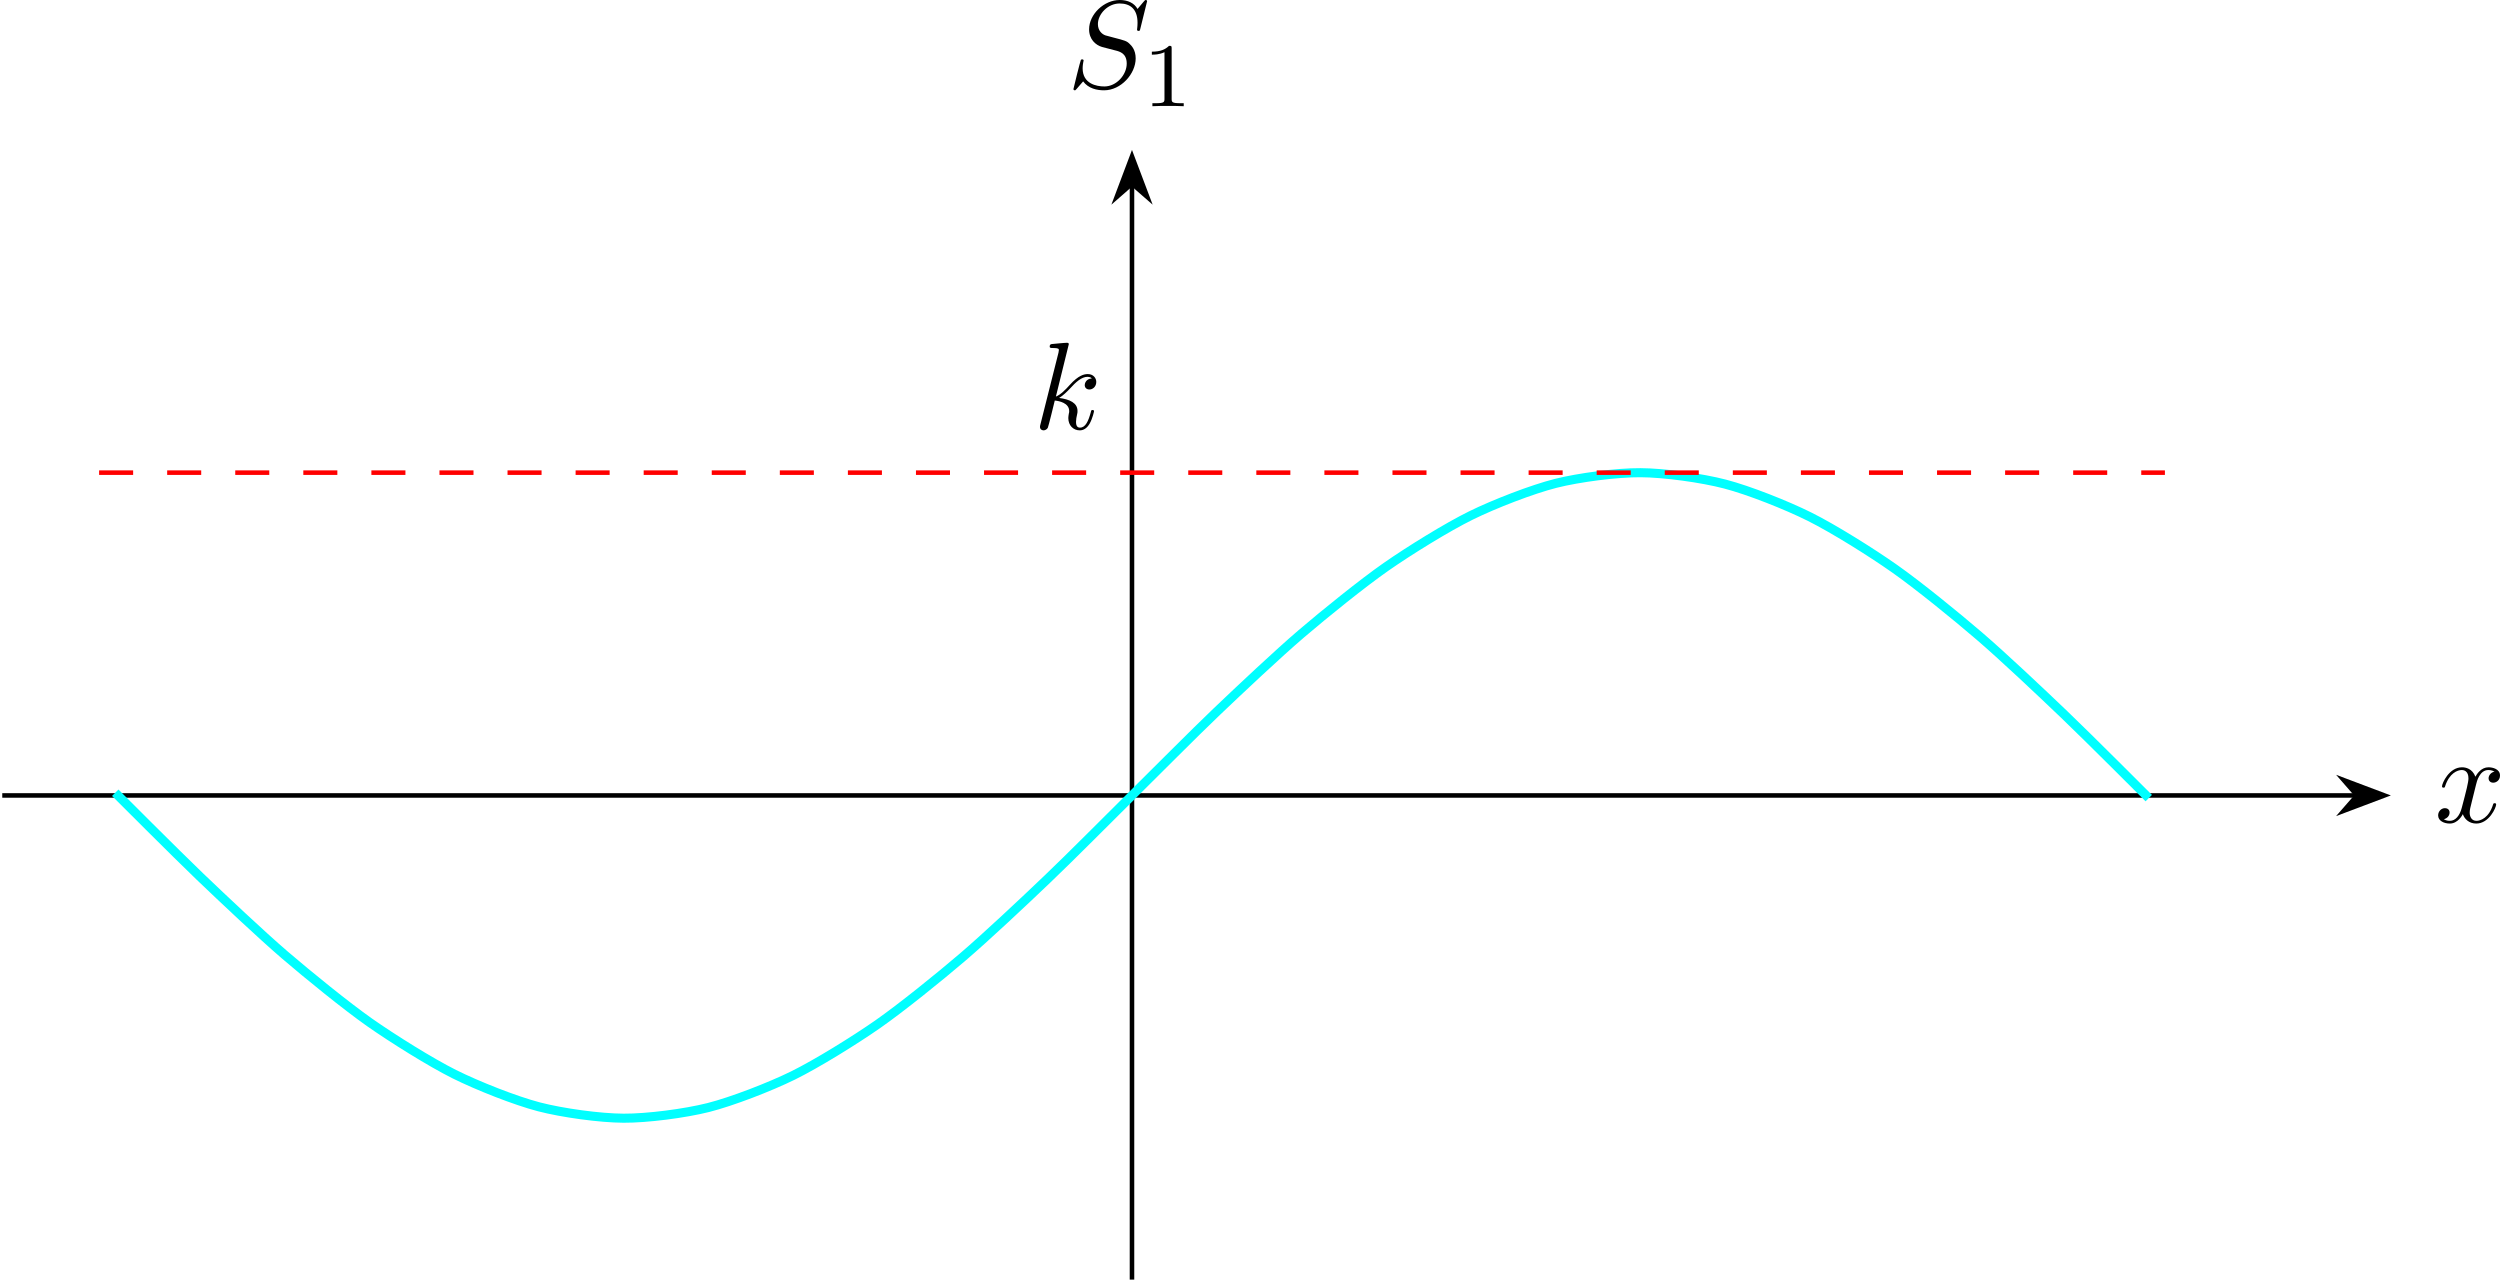
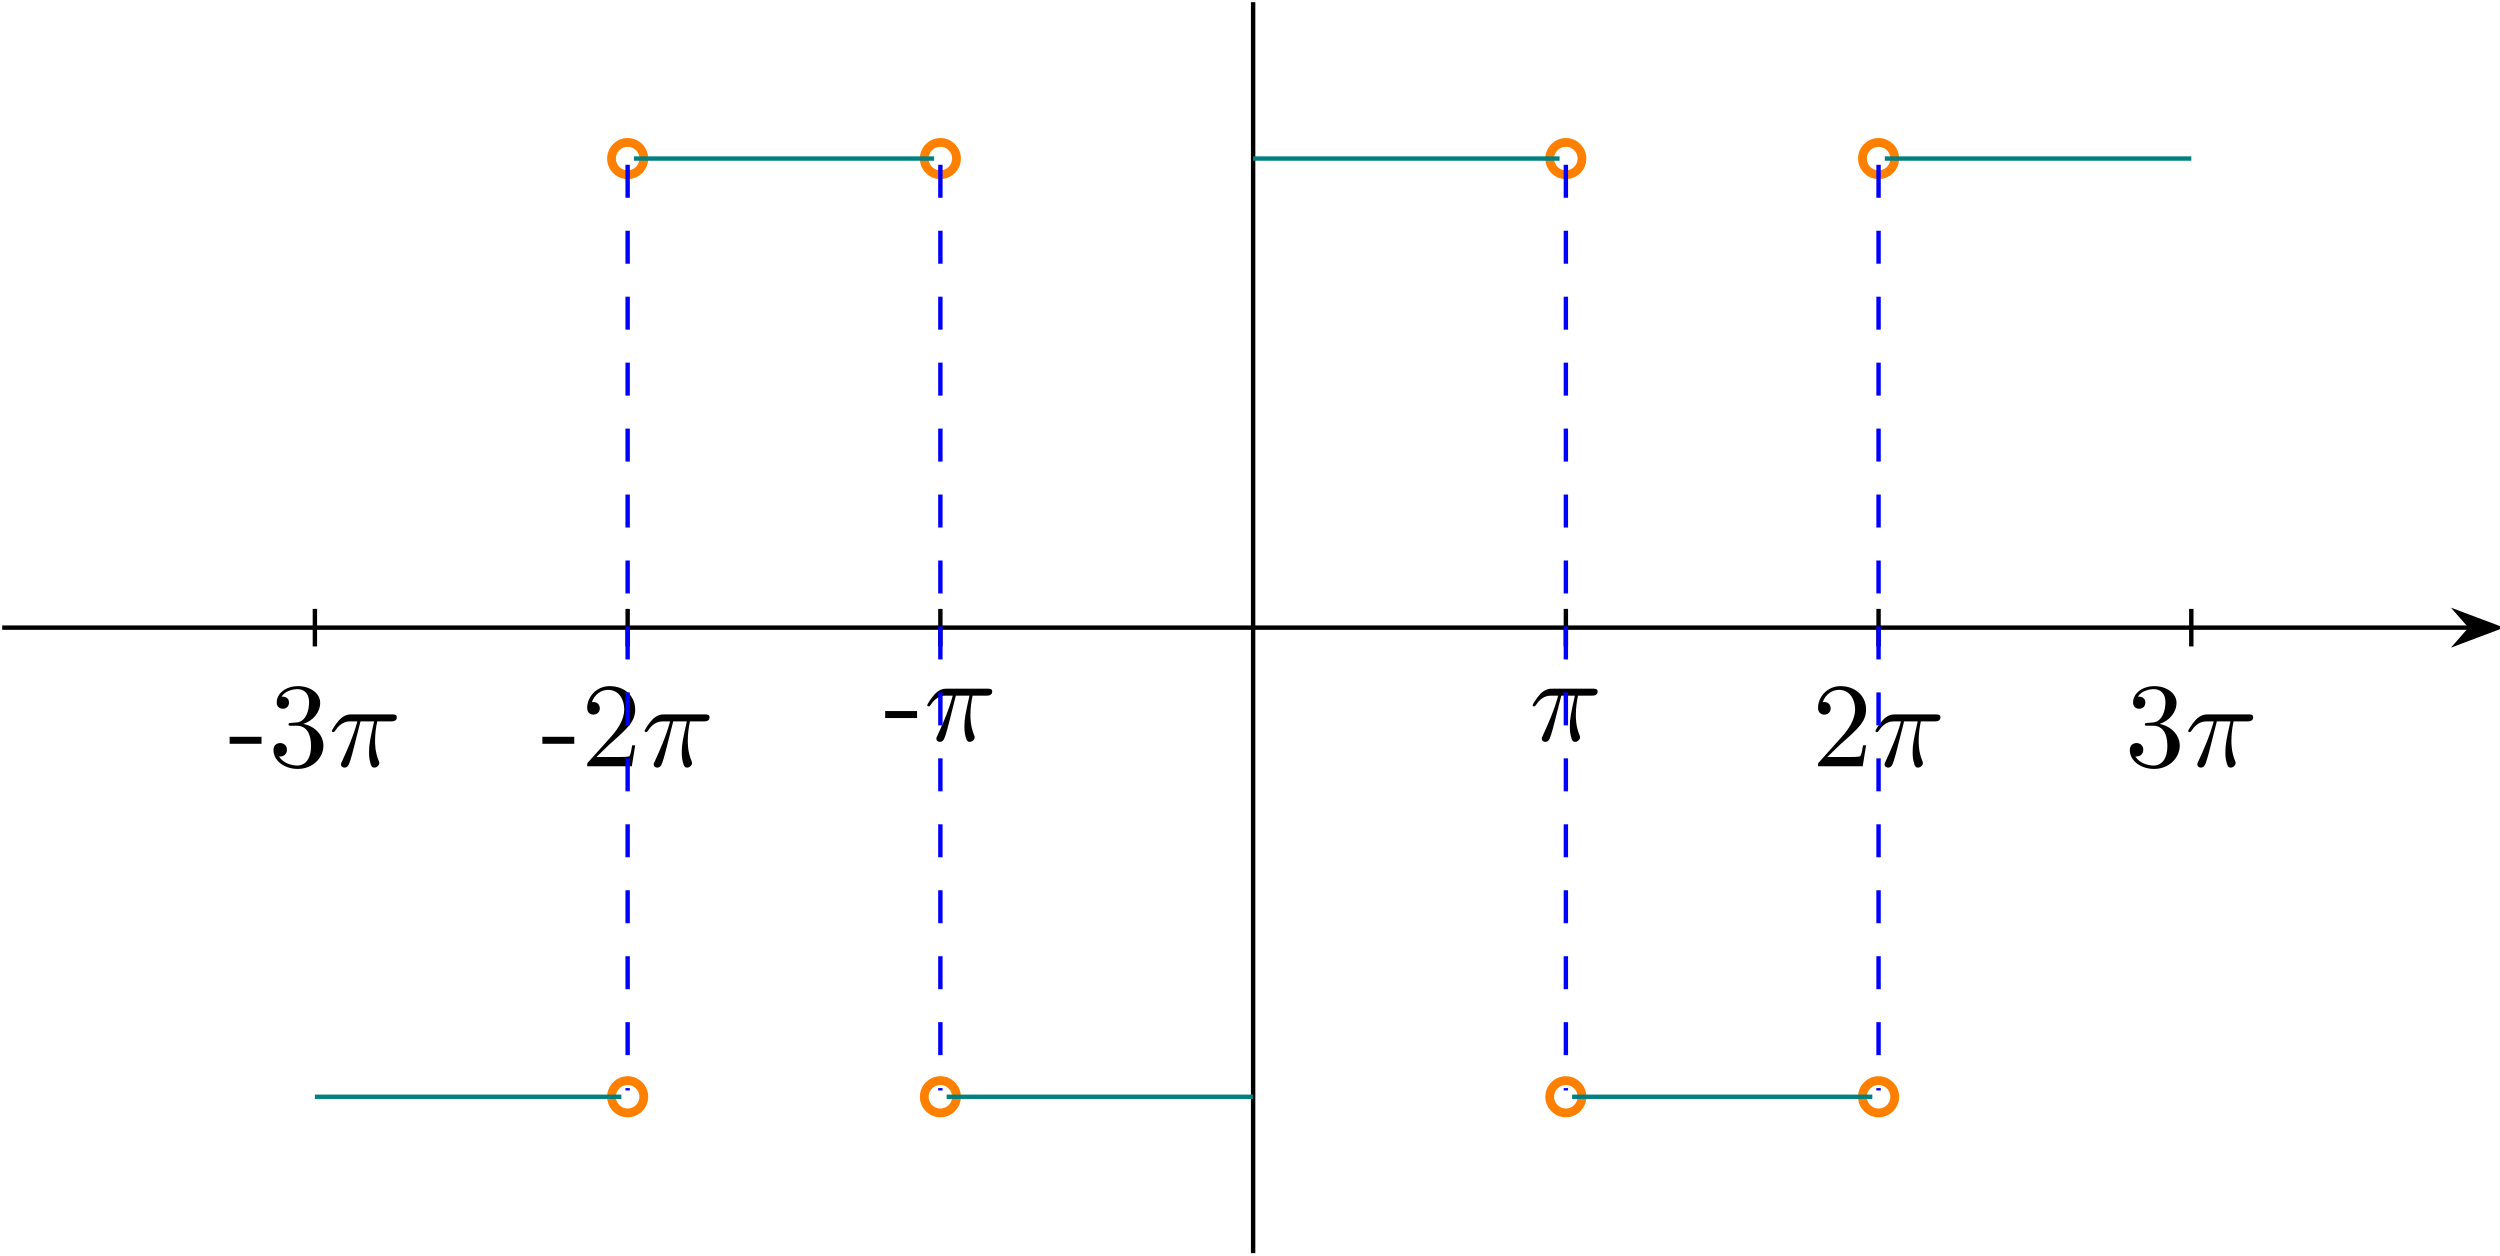
- <svg xmlns="http://www.w3.org/2000/svg" xmlns:xlink="http://www.w3.org/1999/xlink" version="1.1" width="307.367pt" height="157.605pt" viewBox="-0 449.077 307.367 157.605">
+ <svg xmlns="http://www.w3.org/2000/svg" xmlns:xlink="http://www.w3.org/1999/xlink" version="1.1" width="317.248pt" height="159.299pt" viewBox="-0 338.177 317.248 159.299">
  <defs>
-     <path id="g9-49" d="M2.503-5.077C2.503-5.292 2.487-5.3 2.271-5.3C1.945-4.981 1.522-4.79 .765-4.79V-4.527C.98-4.527 1.411-4.527 1.873-4.742V-.654C1.873-.359 1.849-.263 1.092-.263H.813V0C1.14-.024 1.825-.024 2.184-.024S3.236-.024 3.563 0V-.263H3.284C2.527-.263 2.503-.359 2.503-.654V-5.077Z" />
-     <path id="g8-83" d="M7.036-7.582C7.036-7.615 7.015-7.691 6.916-7.691C6.862-7.691 6.851-7.68 6.72-7.527L6.196-6.905C5.913-7.418 5.345-7.691 4.636-7.691C3.251-7.691 1.942-6.436 1.942-5.116C1.942-4.233 2.52-3.731 3.076-3.567L4.244-3.262C4.647-3.164 5.247-3 5.247-2.105C5.247-1.124 4.353-.098 3.284-.098C2.585-.098 1.375-.338 1.375-1.691C1.375-1.953 1.429-2.215 1.44-2.28C1.451-2.324 1.462-2.335 1.462-2.356C1.462-2.465 1.385-2.476 1.331-2.476S1.255-2.465 1.222-2.433C1.178-2.389 .567 .098 .567 .131C.567 .196 .622 .24 .687 .24C.742 .24 .753 .229 .884 .076L1.418-.545C1.887 .087 2.629 .24 3.262 .24C4.745 .24 6.033-1.211 6.033-2.564C6.033-3.316 5.662-3.687 5.498-3.84C5.247-4.091 5.084-4.135 4.113-4.385C3.873-4.451 3.48-4.56 3.382-4.582C3.087-4.68 2.716-4.996 2.716-5.575C2.716-6.458 3.589-7.385 4.625-7.385C5.531-7.385 6.196-6.916 6.196-5.695C6.196-5.345 6.153-5.149 6.153-5.084C6.153-5.073 6.153-4.975 6.284-4.975C6.393-4.975 6.404-5.007 6.447-5.193L7.036-7.582Z" />
-     <path id="g8-107" d="M3.131-7.451C3.131-7.462 3.131-7.571 2.989-7.571C2.738-7.571 1.942-7.484 1.658-7.462C1.571-7.451 1.451-7.44 1.451-7.244C1.451-7.113 1.549-7.113 1.713-7.113C2.236-7.113 2.258-7.036 2.258-6.927L2.225-6.709L.644-.425C.6-.273 .6-.251 .6-.185C.6 .065 .818 .12 .916 .12C1.058 .12 1.222 .022 1.287-.109C1.342-.207 1.833-2.225 1.898-2.498C2.269-2.465 3.164-2.291 3.164-1.571C3.164-1.495 3.164-1.451 3.131-1.342C3.109-1.211 3.087-1.08 3.087-.96C3.087-.316 3.524 .12 4.091 .12C4.418 .12 4.713-.055 4.953-.458C5.225-.938 5.345-1.538 5.345-1.56C5.345-1.669 5.247-1.669 5.215-1.669C5.105-1.669 5.095-1.625 5.062-1.473C4.844-.676 4.593-.12 4.113-.12C3.905-.12 3.764-.24 3.764-.633C3.764-.818 3.807-1.069 3.851-1.244C3.895-1.429 3.895-1.473 3.895-1.582C3.895-2.291 3.207-2.607 2.28-2.727C2.618-2.924 2.967-3.273 3.218-3.535C3.742-4.113 4.244-4.582 4.778-4.582C4.844-4.582 4.855-4.582 4.876-4.571C5.007-4.549 5.018-4.549 5.105-4.484C5.127-4.473 5.127-4.462 5.149-4.44C4.625-4.407 4.527-3.982 4.527-3.851C4.527-3.676 4.647-3.469 4.942-3.469C5.225-3.469 5.542-3.709 5.542-4.135C5.542-4.462 5.291-4.822 4.8-4.822C4.495-4.822 3.993-4.735 3.207-3.862C2.836-3.447 2.411-3.011 1.996-2.847L3.131-7.451Z" />
-     <path id="g8-120" d="M3.644-3.295C3.709-3.578 3.96-4.582 4.724-4.582C4.778-4.582 5.04-4.582 5.269-4.44C4.964-4.385 4.745-4.113 4.745-3.851C4.745-3.676 4.865-3.469 5.16-3.469C5.4-3.469 5.749-3.665 5.749-4.102C5.749-4.669 5.105-4.822 4.735-4.822C4.102-4.822 3.72-4.244 3.589-3.993C3.316-4.713 2.727-4.822 2.411-4.822C1.276-4.822 .655-3.415 .655-3.142C.655-3.033 .764-3.033 .785-3.033C.873-3.033 .905-3.055 .927-3.153C1.298-4.309 2.018-4.582 2.389-4.582C2.596-4.582 2.978-4.484 2.978-3.851C2.978-3.513 2.793-2.782 2.389-1.255C2.215-.578 1.833-.12 1.353-.12C1.287-.12 1.036-.12 .807-.262C1.08-.316 1.32-.545 1.32-.851C1.32-1.145 1.08-1.233 .916-1.233C.589-1.233 .316-.949 .316-.6C.316-.098 .862 .12 1.342 .12C2.062 .12 2.455-.644 2.487-.709C2.618-.305 3.011 .12 3.665 .12C4.789 .12 5.411-1.287 5.411-1.56C5.411-1.669 5.313-1.669 5.28-1.669C5.182-1.669 5.16-1.625 5.138-1.549C4.778-.382 4.036-.12 3.687-.12C3.262-.12 3.087-.469 3.087-.84C3.087-1.08 3.153-1.32 3.273-1.8L3.644-3.295Z" />
+     <path id="g12-45" d="M3.011-2.04V-2.673H.12V-2.04H3.011Z" />
+     <path id="g12-50" d="M1.385-.84L2.542-1.964C4.244-3.469 4.898-4.058 4.898-5.149C4.898-6.393 3.916-7.265 2.585-7.265C1.353-7.265 .545-6.262 .545-5.291C.545-4.68 1.091-4.68 1.124-4.68C1.309-4.68 1.691-4.811 1.691-5.258C1.691-5.542 1.495-5.825 1.113-5.825C1.025-5.825 1.004-5.825 .971-5.815C1.222-6.524 1.811-6.927 2.444-6.927C3.436-6.927 3.905-6.044 3.905-5.149C3.905-4.276 3.36-3.415 2.76-2.738L.665-.404C.545-.284 .545-.262 .545 0H4.593L4.898-1.898H4.625C4.571-1.571 4.495-1.091 4.385-.927C4.309-.84 3.589-.84 3.349-.84H1.385Z" />
+     <path id="g12-51" d="M3.164-3.84C4.058-4.135 4.691-4.898 4.691-5.76C4.691-6.655 3.731-7.265 2.684-7.265C1.582-7.265 .753-6.611 .753-5.782C.753-5.422 .993-5.215 1.309-5.215C1.647-5.215 1.865-5.455 1.865-5.771C1.865-6.316 1.353-6.316 1.189-6.316C1.527-6.851 2.247-6.993 2.64-6.993C3.087-6.993 3.687-6.753 3.687-5.771C3.687-5.64 3.665-5.007 3.382-4.527C3.055-4.004 2.684-3.971 2.411-3.96C2.324-3.949 2.062-3.927 1.985-3.927C1.898-3.916 1.822-3.905 1.822-3.796C1.822-3.676 1.898-3.676 2.084-3.676H2.564C3.458-3.676 3.862-2.935 3.862-1.865C3.862-.382 3.109-.065 2.629-.065C2.16-.065 1.342-.251 .96-.895C1.342-.84 1.68-1.08 1.68-1.495C1.68-1.887 1.385-2.105 1.069-2.105C.807-2.105 .458-1.953 .458-1.473C.458-.48 1.473 .24 2.662 .24C3.993 .24 4.985-.753 4.985-1.865C4.985-2.76 4.298-3.611 3.164-3.84Z" />
+     <path id="g8-25" d="M2.891-4.069H4.124C3.764-2.455 3.665-1.985 3.665-1.255C3.665-1.091 3.665-.796 3.753-.425C3.862 .055 3.982 .12 4.145 .12C4.364 .12 4.593-.076 4.593-.295C4.593-.36 4.593-.382 4.527-.535C4.211-1.32 4.211-2.029 4.211-2.335C4.211-2.913 4.287-3.502 4.407-4.069H5.651C5.793-4.069 6.185-4.069 6.185-4.44C6.185-4.702 5.956-4.702 5.749-4.702H2.095C1.855-4.702 1.44-4.702 .96-4.189C.578-3.764 .295-3.262 .295-3.207C.295-3.196 .295-3.098 .425-3.098C.513-3.098 .535-3.142 .6-3.229C1.135-4.069 1.767-4.069 1.985-4.069H2.607C2.258-2.749 1.669-1.429 1.211-.436C1.124-.273 1.124-.251 1.124-.175C1.124 .033 1.298 .12 1.44 .12C1.767 .12 1.855-.185 1.985-.589C2.138-1.091 2.138-1.113 2.28-1.658L2.891-4.069Z" />
  </defs>
  <g id="page1" transform="matrix(1.4 0 0 1.4 0 0)">
-     <path d="M.199 390.625H206.899" stroke="#000" fill="none" stroke-width=".399" />
-     <path d="M209.398 390.625L205.824 389.277L207 390.625L205.824 391.973Z" />
-     <path d="M209.398 390.625L205.824 389.277L207 390.625L205.824 391.973Z" stroke="#000" fill="none" stroke-width=".399" stroke-miterlimit="10" />
-     <g transform="matrix(1 0 0 1 114.3872 2.349)">
-       <use x="99.412" y="390.625" xlink:href="#g8-120" />
+     <path d="M113.586 355.141V241.754" stroke="#000" fill="none" stroke-width=".399" />
+     <path d="M.199 298.445H223.91" stroke="#000" fill="none" stroke-width=".399" />
+     <path d="M226.406 298.445L222.832 297.102L224.008 298.445L222.832 299.793Z" />
+     <path d="M226.406 298.445L222.832 297.102L224.008 298.445L222.832 299.793Z" stroke="#000" fill="none" stroke-width=".399" stroke-miterlimit="10" />
+     <path d="M141.934 296.746V300.148M170.277 296.746V300.148M198.625 296.746V300.148M85.238 296.746V300.148M56.891 296.746V300.148M28.543 296.746V300.148" stroke="#000" fill="none" stroke-width=".399" stroke-miterlimit="10" />
+     <g transform="matrix(1 0 0 1 25.042 10.233)">
+       <use x="113.585" y="298.447" xlink:href="#g8-25" />
    </g>
-     <path d="M99.41 433.144V336.996" stroke="#000" fill="none" stroke-width=".399" stroke-miterlimit="10" />
-     <path d="M99.41 334.5L98.066 338.071L99.41 336.895L100.758 338.071Z" />
-     <path d="M99.41 334.5L98.066 338.071L99.41 336.895L100.758 338.071Z" stroke="#000" fill="none" stroke-width=".399" stroke-miterlimit="10" />
-     <g transform="matrix(1 0 0 1 -5.7109 -62.165)">
-       <use x="99.412" y="390.625" xlink:href="#g8-83" />
-       <use x="106.101" y="392.261" xlink:href="#g9-49" />
+     <g transform="matrix(1 0 0 1 50.661 12.566)">
+       <use x="113.585" y="298.447" xlink:href="#g12-50" />
+       <use x="119.04" y="298.447" xlink:href="#g8-25" />
    </g>
-     <path d="M10.121 390.387C10.121 390.387 15.496 395.773 17.559 397.75C19.625 399.727 22.938 402.852 25 404.625C27.066 406.398 30.379 409.09 32.441 410.543C34.508 411.992 37.82 414.062 39.883 415.094C41.949 416.125 45.258 417.43 47.324 417.969C49.391 418.508 52.699 418.961 54.766 418.969C56.828 418.981 60.141 418.551 62.207 418.031C64.269 417.508 67.582 416.231 69.648 415.215C71.711 414.199 75.023 412.152 77.09 410.711C79.152 409.269 82.465 406.598 84.527 404.832C86.594 403.066 89.906 399.953 91.969 397.98C94.035 396.012 97.348 392.668 99.41 390.625C101.477 388.586 104.785 385.242 106.852 383.27C108.918 381.301 112.227 378.184 114.293 376.418C116.359 374.652 119.668 371.981 121.734 370.539C123.797 369.102 127.109 367.055 129.176 366.039C131.238 365.023 134.551 363.742 136.617 363.219C138.68 362.699 141.992 362.269 144.055 362.281C146.121 362.289 149.434 362.742 151.496 363.281C153.562 363.82 156.875 365.125 158.938 366.156C161.004 367.188 164.316 369.254 166.379 370.707C168.445 372.16 171.754 374.848 173.82 376.625C175.887 378.398 179.195 381.523 181.262 383.5C183.328 385.473 188.703 390.859 188.703 390.859" stroke="#0ff" fill="none" stroke-width=".797" stroke-miterlimit="10" />
-     <path d="M8.703 362.277H190.121" stroke="#f00" fill="none" stroke-width=".399" stroke-miterlimit="10" stroke-dasharray="2.989 2.989" />
-     <g transform="matrix(1 0 0 1 -8.6807 -32.182)">
-       <use x="99.412" y="390.625" xlink:href="#g8-107" />
+     <g transform="matrix(1 0 0 1 79.008 12.566)">
+       <use x="113.585" y="298.447" xlink:href="#g12-51" />
+       <use x="119.04" y="298.447" xlink:href="#g8-25" />
    </g>
+     <g transform="matrix(1 0 0 1 -33.47 10.233)">
+       <use x="113.585" y="298.447" xlink:href="#g12-45" />
+       <use x="117.221" y="298.447" xlink:href="#g8-25" />
+     </g>
+     <g transform="matrix(1 0 0 1 -64.5441 12.566)">
+       <use x="113.585" y="298.447" xlink:href="#g12-45" />
+       <use x="117.221" y="298.447" xlink:href="#g12-50" />
+       <use x="122.676" y="298.447" xlink:href="#g8-25" />
+     </g>
+     <g transform="matrix(1 0 0 1 -92.8909 12.566)">
+       <use x="113.585" y="298.447" xlink:href="#g12-45" />
+       <use x="117.221" y="298.447" xlink:href="#g12-51" />
+       <use x="122.676" y="298.447" xlink:href="#g8-25" />
+     </g>
+     <path d="M143.394 255.926C143.394 255.121 142.738 254.465 141.934 254.465C141.125 254.465 140.469 255.121 140.469 255.926C140.469 256.734 141.125 257.391 141.934 257.391C142.738 257.391 143.394 256.734 143.394 255.926Z" stroke="#ff8000" fill="none" stroke-width=".797" stroke-miterlimit="10" />
+     <path d="M143.394 340.969C143.394 340.16 142.738 339.504 141.934 339.504C141.125 339.504 140.469 340.16 140.469 340.969C140.469 341.773 141.125 342.43 141.934 342.43C142.738 342.43 143.394 341.773 143.394 340.969Z" stroke="#ff8000" fill="none" stroke-width=".797" stroke-miterlimit="10" />
+     <path d="M171.742 340.969C171.742 340.16 171.086 339.504 170.277 339.504C169.473 339.504 168.816 340.16 168.816 340.969C168.816 341.773 169.473 342.43 170.277 342.43C171.086 342.43 171.742 341.773 171.742 340.969Z" stroke="#ff8000" fill="none" stroke-width=".797" stroke-miterlimit="10" />
+     <path d="M171.742 255.926C171.742 255.121 171.086 254.465 170.277 254.465C169.473 254.465 168.816 255.121 168.816 255.926C168.816 256.734 169.473 257.391 170.277 257.391C171.086 257.391 171.742 256.734 171.742 255.926Z" stroke="#ff8000" fill="none" stroke-width=".797" stroke-miterlimit="10" />
+     <path d="M86.699 340.969C86.699 340.16 86.047 339.504 85.238 339.504S83.777 340.16 83.777 340.969C83.777 341.773 84.43 342.43 85.238 342.43S86.699 341.773 86.699 340.969Z" stroke="#ff8000" fill="none" stroke-width=".797" stroke-miterlimit="10" />
+     <path d="M86.699 255.926C86.699 255.121 86.047 254.465 85.238 254.465S83.777 255.121 83.777 255.926C83.777 256.734 84.43 257.391 85.238 257.391S86.699 256.734 86.699 255.926Z" stroke="#ff8000" fill="none" stroke-width=".797" stroke-miterlimit="10" />
+     <path d="M58.355 255.926C58.355 255.121 57.699 254.465 56.891 254.465S55.43 255.121 55.43 255.926C55.43 256.734 56.082 257.391 56.891 257.391S58.355 256.734 58.355 255.926Z" stroke="#ff8000" fill="none" stroke-width=".797" stroke-miterlimit="10" />
+     <path d="M58.355 340.969C58.355 340.16 57.699 339.504 56.891 339.504S55.43 340.16 55.43 340.969C55.43 341.773 56.082 342.43 56.891 342.43S58.355 341.773 58.355 340.969Z" stroke="#ff8000" fill="none" stroke-width=".797" stroke-miterlimit="10" />
+     <path d="M113.586 255.926H141.363M142.5 340.969H169.711M170.844 255.926H198.625M113.586 340.969H85.805M84.672 255.926H57.457M56.324 340.969H28.543" stroke="#008080" fill="none" stroke-width=".399" stroke-miterlimit="10" />
+     <path d="M141.934 256.492V340.398M170.277 256.492V340.398M85.238 256.492V340.398M56.891 256.492V340.398" stroke="#00f" fill="none" stroke-width=".399" stroke-miterlimit="10" stroke-dasharray="2.989 2.989" />
  </g>
</svg>
